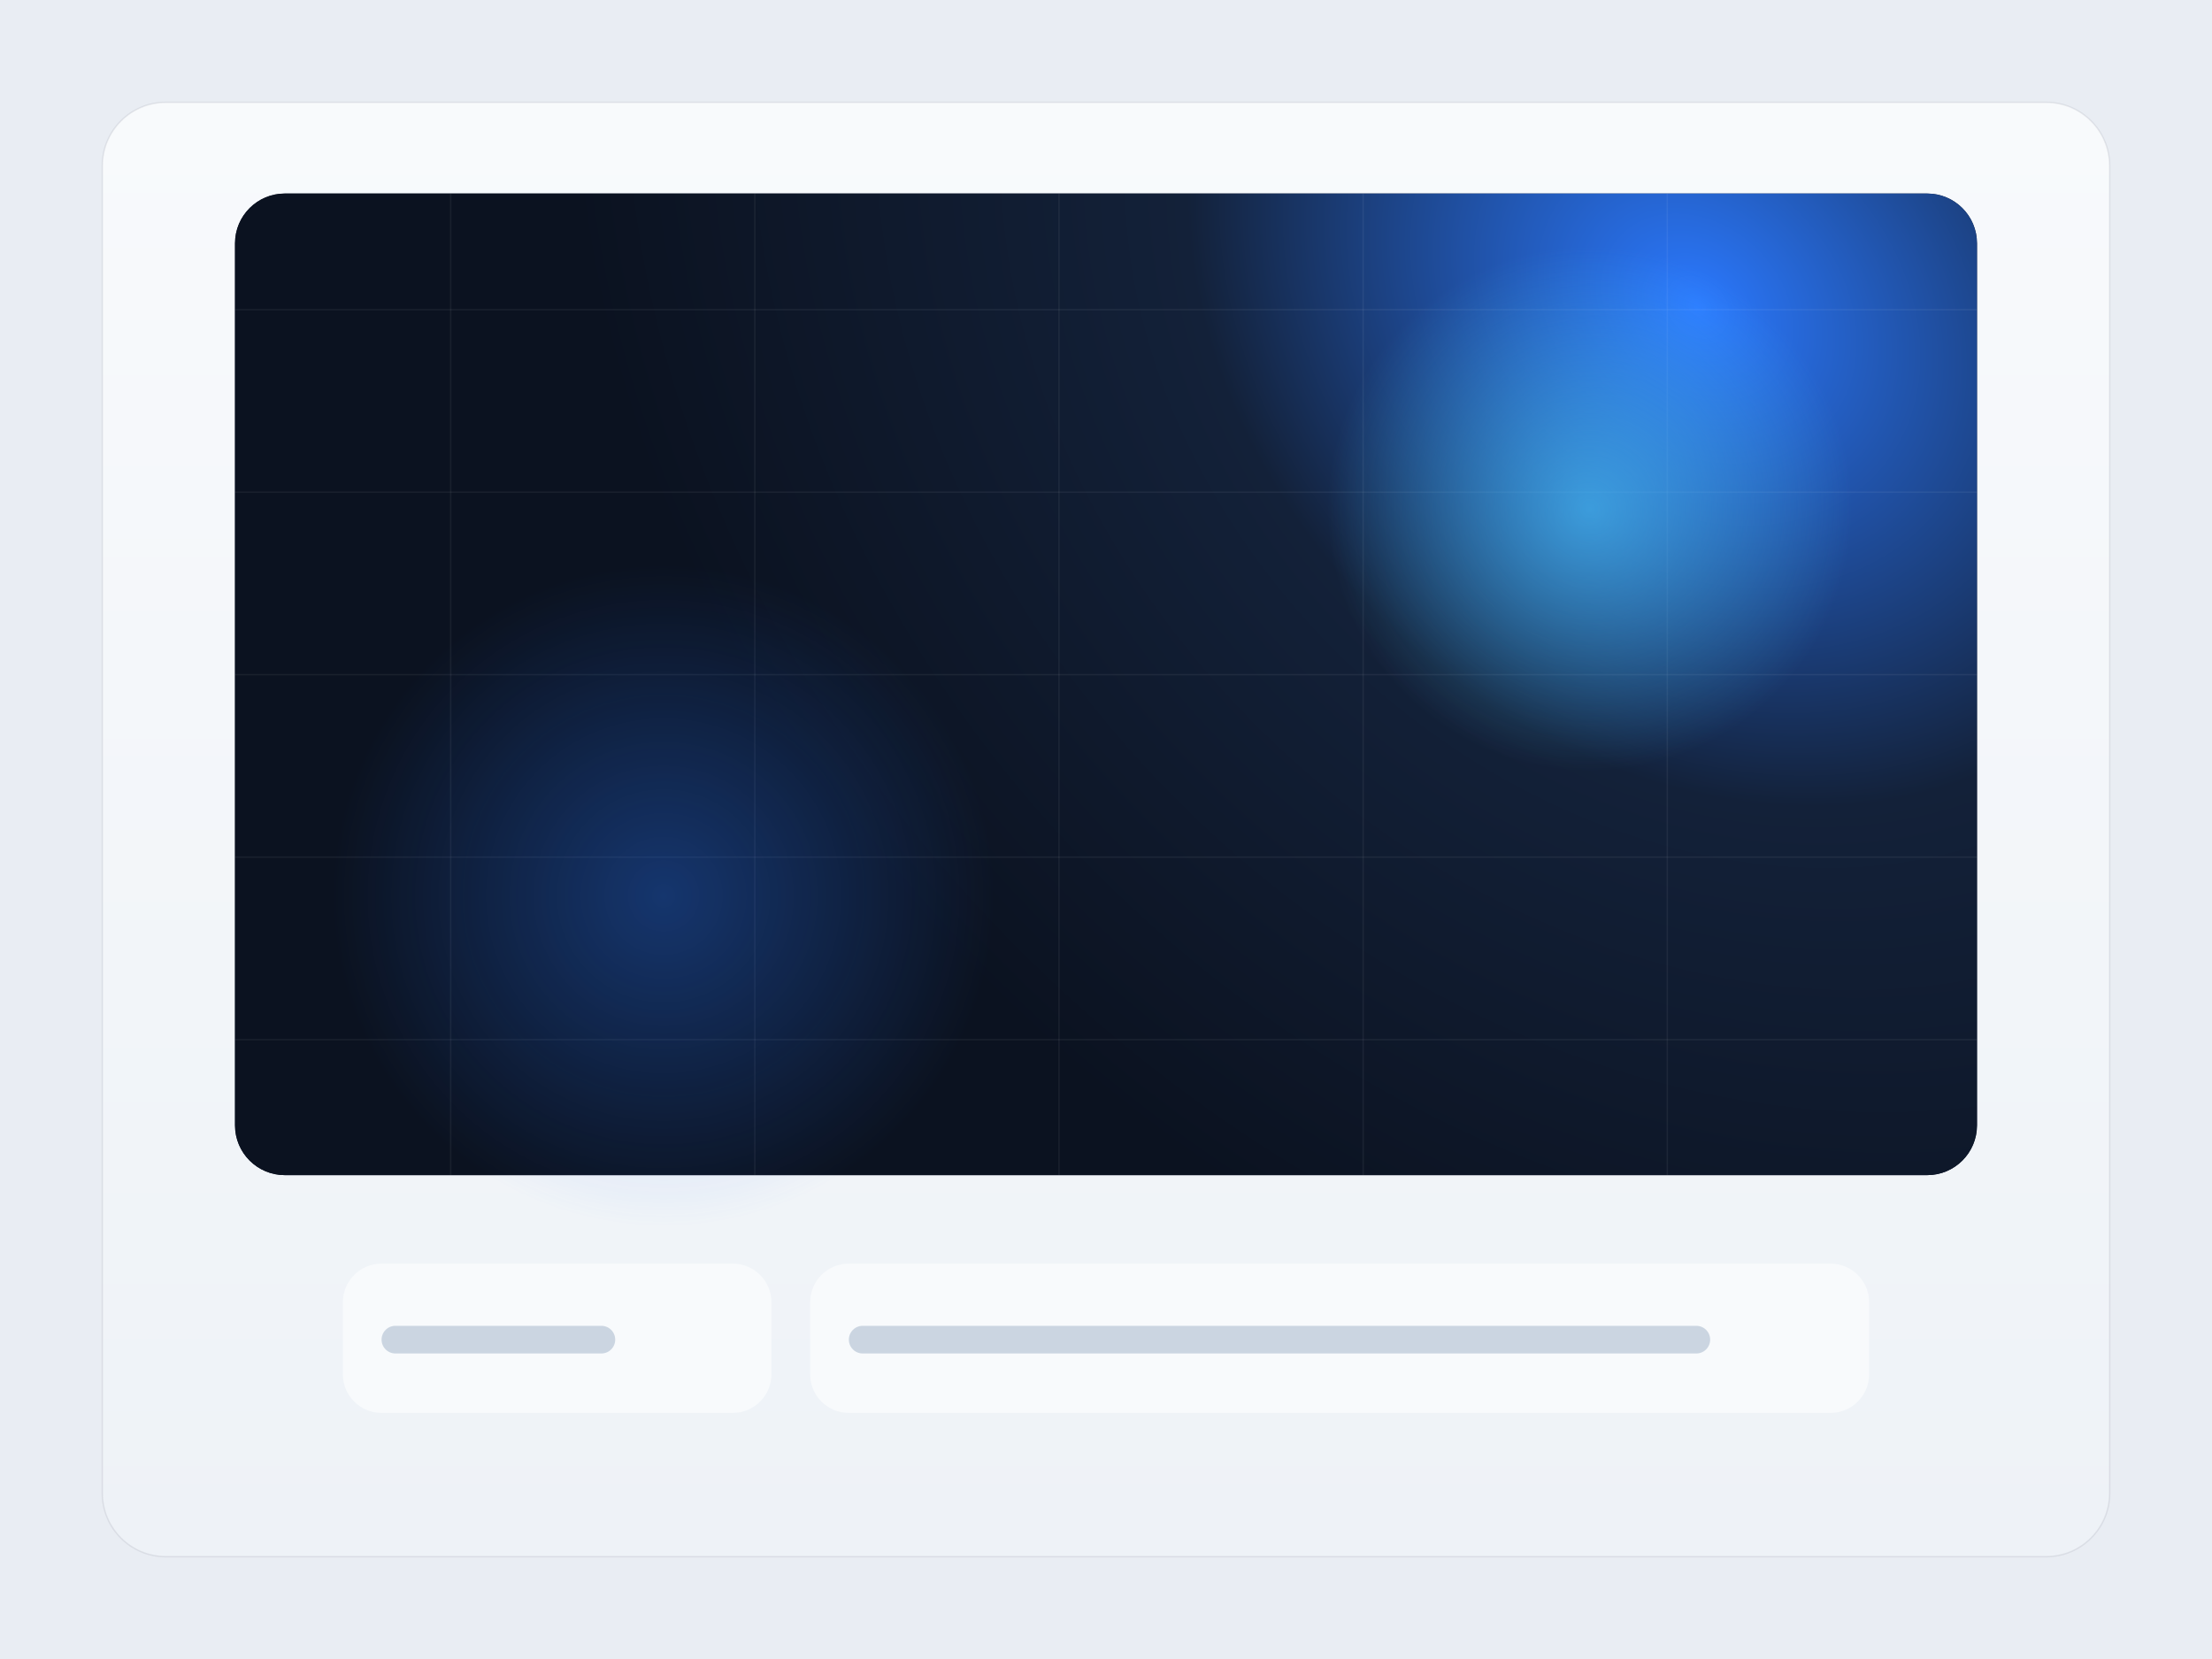
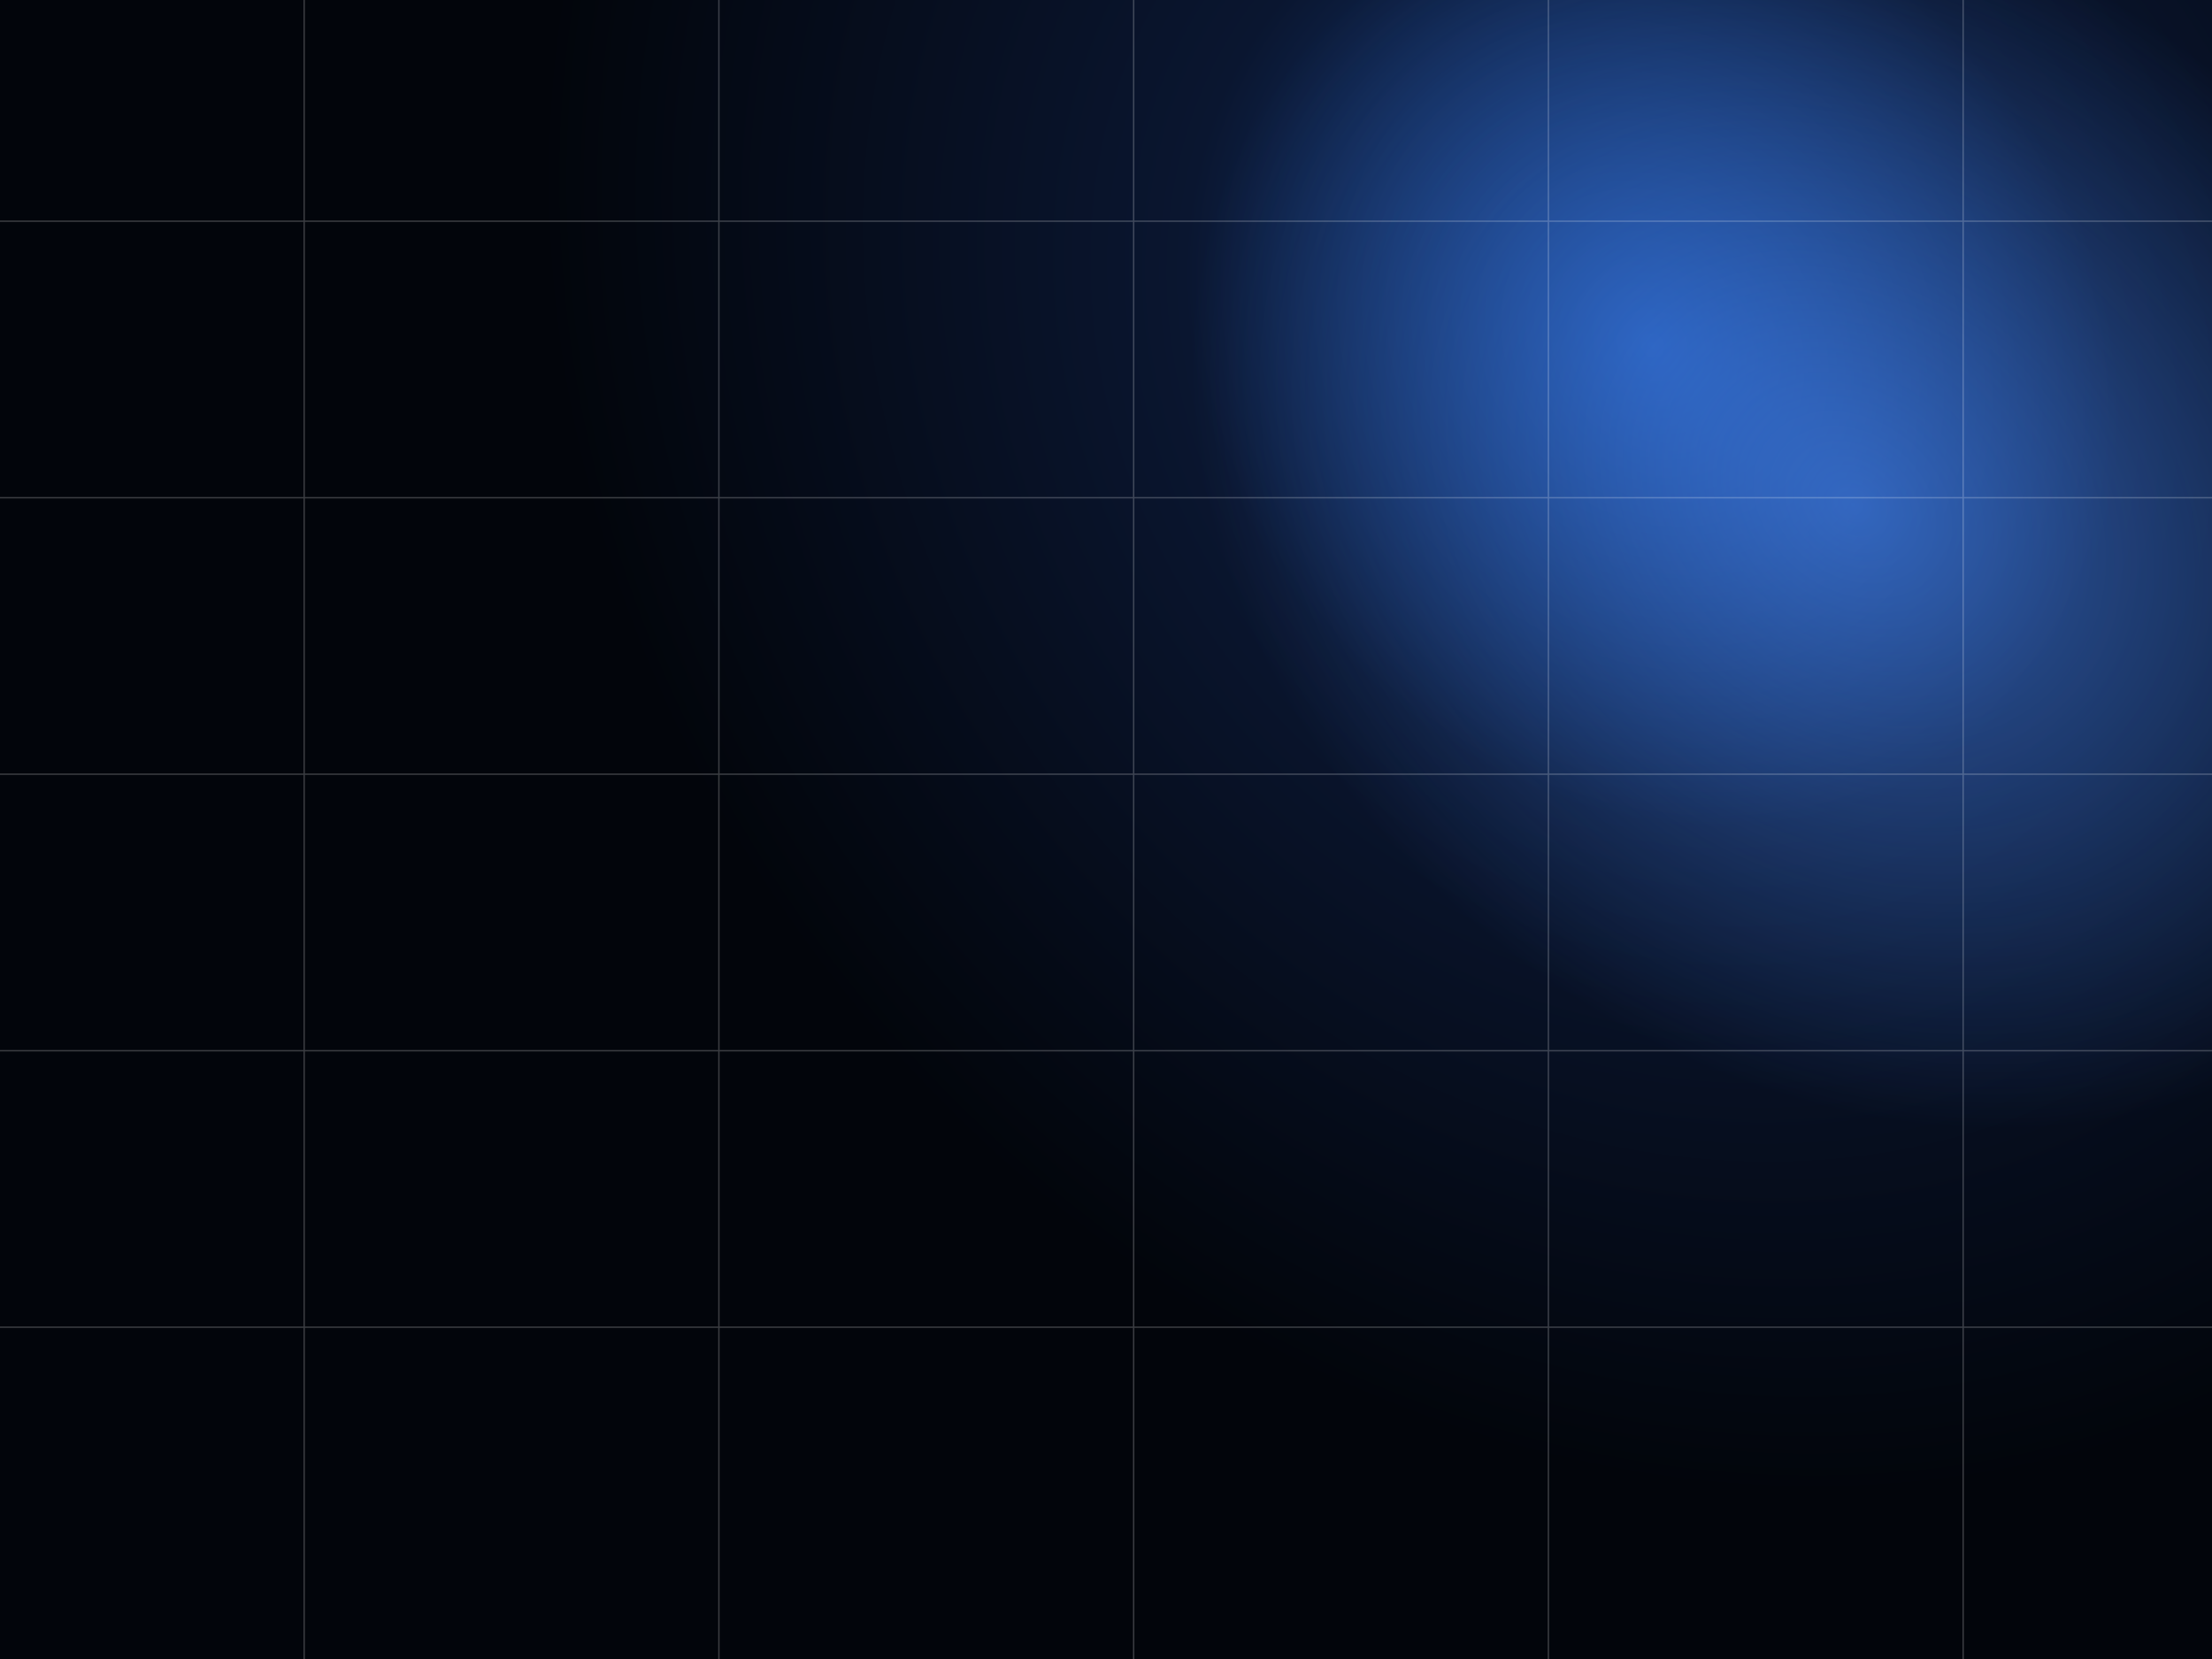
<svg xmlns="http://www.w3.org/2000/svg" width="1600" height="1200" viewBox="0 0 1600 1200" fill="none">
-   <rect width="1600" height="1200" fill="#E9EDF3" />
-   <rect x="74" y="74" width="1452" height="1052" rx="46" fill="url(#paint0_linear)" />
-   <rect x="74" y="74" width="1452" height="1052" rx="46" stroke="rgba(17,24,39,0.08)" />
-   <rect x="170" y="140" width="1260" height="710" rx="36" fill="#0F172A" />
-   <rect x="170" y="140" width="1260" height="710" rx="36" fill="url(#paint1_radial)" />
-   <g opacity="0.75">
-     <path d="M170 224H1430" stroke="rgba(255,255,255,0.08)" />
-     <path d="M170 356H1430" stroke="rgba(255,255,255,0.08)" />
-     <path d="M170 488H1430" stroke="rgba(255,255,255,0.08)" />
-     <path d="M170 620H1430" stroke="rgba(255,255,255,0.08)" />
-     <path d="M170 752H1430" stroke="rgba(255,255,255,0.08)" />
-     <path d="M326 140V850" stroke="rgba(255,255,255,0.08)" />
-     <path d="M546 140V850" stroke="rgba(255,255,255,0.08)" />
-     <path d="M766 140V850" stroke="rgba(255,255,255,0.08)" />
-     <path d="M986 140V850" stroke="rgba(255,255,255,0.08)" />
-     <path d="M1206 140V850" stroke="rgba(255,255,255,0.08)" />
+   <rect width="1600" height="1200" fill="#04070D" />
+   <rect width="1600" height="1200" fill="url(#paint0_radial)" />
+   <rect width="1600" height="1200" fill="url(#paint1_radial)" />
+   <g opacity="0.22">
+     <path d="M0 160H1600" stroke="#FFFFFF" stroke-width="1" />
+     <path d="M0 360H1600" stroke="#FFFFFF" stroke-width="1" />
+     <path d="M0 560H1600" stroke="#FFFFFF" stroke-width="1" />
+     <path d="M0 760H1600" stroke="#FFFFFF" stroke-width="1" />
+     <path d="M0 960H1600" stroke="#FFFFFF" stroke-width="1" />
+     <path d="M220 0V1200" stroke="#FFFFFF" stroke-width="1" />
+     <path d="M520 0V1200" stroke="#FFFFFF" stroke-width="1" />
+     <path d="M820 0V1200" stroke="#FFFFFF" stroke-width="1" />
+     <path d="M1120 0V1200" stroke="#FFFFFF" stroke-width="1" />
+     <path d="M1420 0V1200" stroke="#FFFFFF" stroke-width="1" />
  </g>
-   <circle cx="1150" cy="368" r="190" fill="url(#paint2_radial)" />
-   <circle cx="480" cy="648" r="240" fill="url(#paint3_radial)" />
-   <rect x="248" y="914" width="310" height="108" rx="28" fill="#F8FAFC" />
-   <rect x="586" y="914" width="766" height="108" rx="28" fill="#F8FAFC" />
-   <path d="M286 969H435" stroke="#CBD5E1" stroke-width="20" stroke-linecap="round" />
-   <path d="M624 969H1227" stroke="#CBD5E1" stroke-width="20" stroke-linecap="round" />
  <defs>
-     <linearGradient id="paint0_linear" x1="800" y1="74" x2="800" y2="1126" gradientUnits="userSpaceOnUse">
-       <stop stop-color="#F8FAFC" />
-       <stop offset="1" stop-color="#EEF2F7" />
-     </linearGradient>
-     <radialGradient id="paint1_radial" cx="0" cy="0" r="1" gradientUnits="userSpaceOnUse" gradientTransform="translate(1226 224) rotate(133.221) scale(711.595 900.739)">
-       <stop stop-color="#2B79FF" />
-       <stop offset="0.45" stop-color="#132139" />
-       <stop offset="1" stop-color="#0B1220" />
+     <radialGradient id="paint0_radial" cx="0" cy="0" r="1" gradientUnits="userSpaceOnUse" gradientTransform="translate(1190 248) rotate(142.141) scale(749.914 880.645)">
+       <stop stop-color="#1E4FA1" />
+       <stop offset="0.42" stop-color="#0A1630" />
+       <stop offset="1" stop-color="#02050B" />
    </radialGradient>
-     <radialGradient id="paint2_radial" cx="0" cy="0" r="1" gradientUnits="userSpaceOnUse" gradientTransform="translate(1150 368) rotate(90) scale(190)">
-       <stop stop-color="#4CC7FF" stop-opacity="0.65" />
-       <stop offset="1" stop-color="#4CC7FF" stop-opacity="0" />
-     </radialGradient>
-     <radialGradient id="paint3_radial" cx="0" cy="0" r="1" gradientUnits="userSpaceOnUse" gradientTransform="translate(480 648) rotate(90) scale(240)">
-       <stop stop-color="#2878FF" stop-opacity="0.35" />
-       <stop offset="1" stop-color="#2878FF" stop-opacity="0" />
+     <radialGradient id="paint1_radial" cx="0" cy="0" r="1" gradientUnits="userSpaceOnUse" gradientTransform="translate(1340 362) rotate(127.812) scale(410.391 515.67)">
+       <stop stop-color="#4A8DFF" stop-opacity="0.58" />
+       <stop offset="1" stop-color="#4A8DFF" stop-opacity="0" />
    </radialGradient>
  </defs>
</svg>
